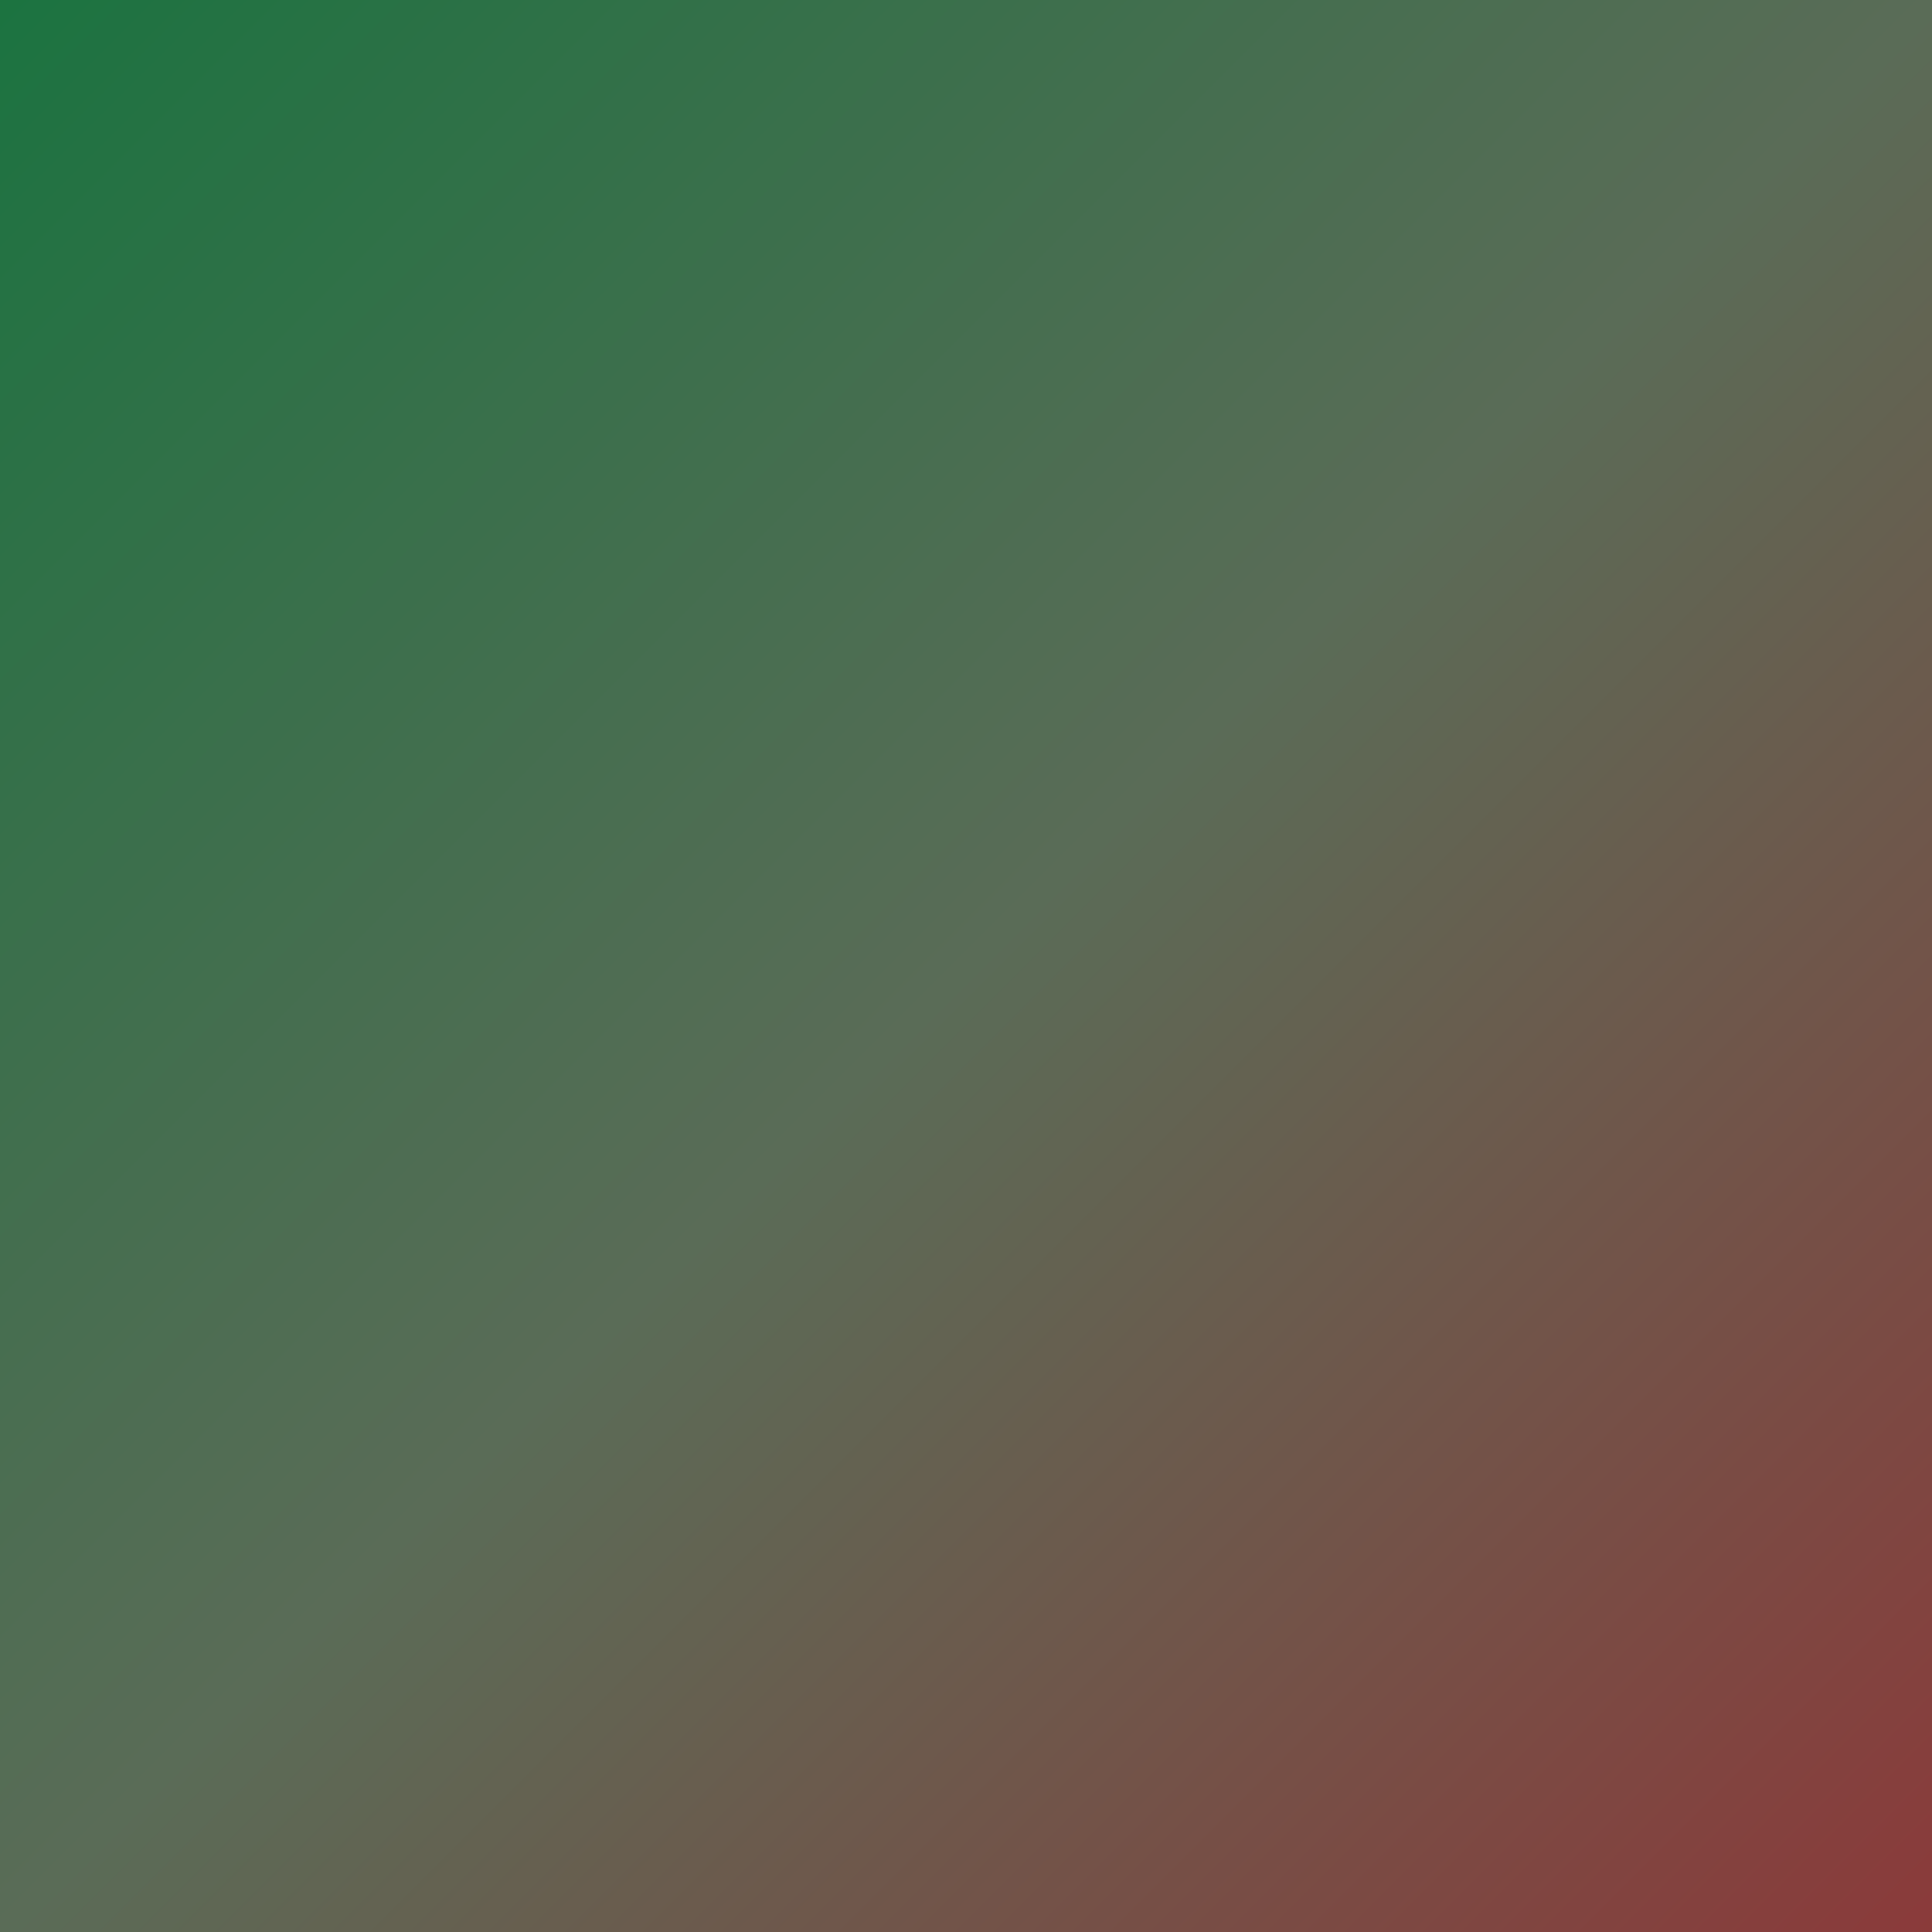
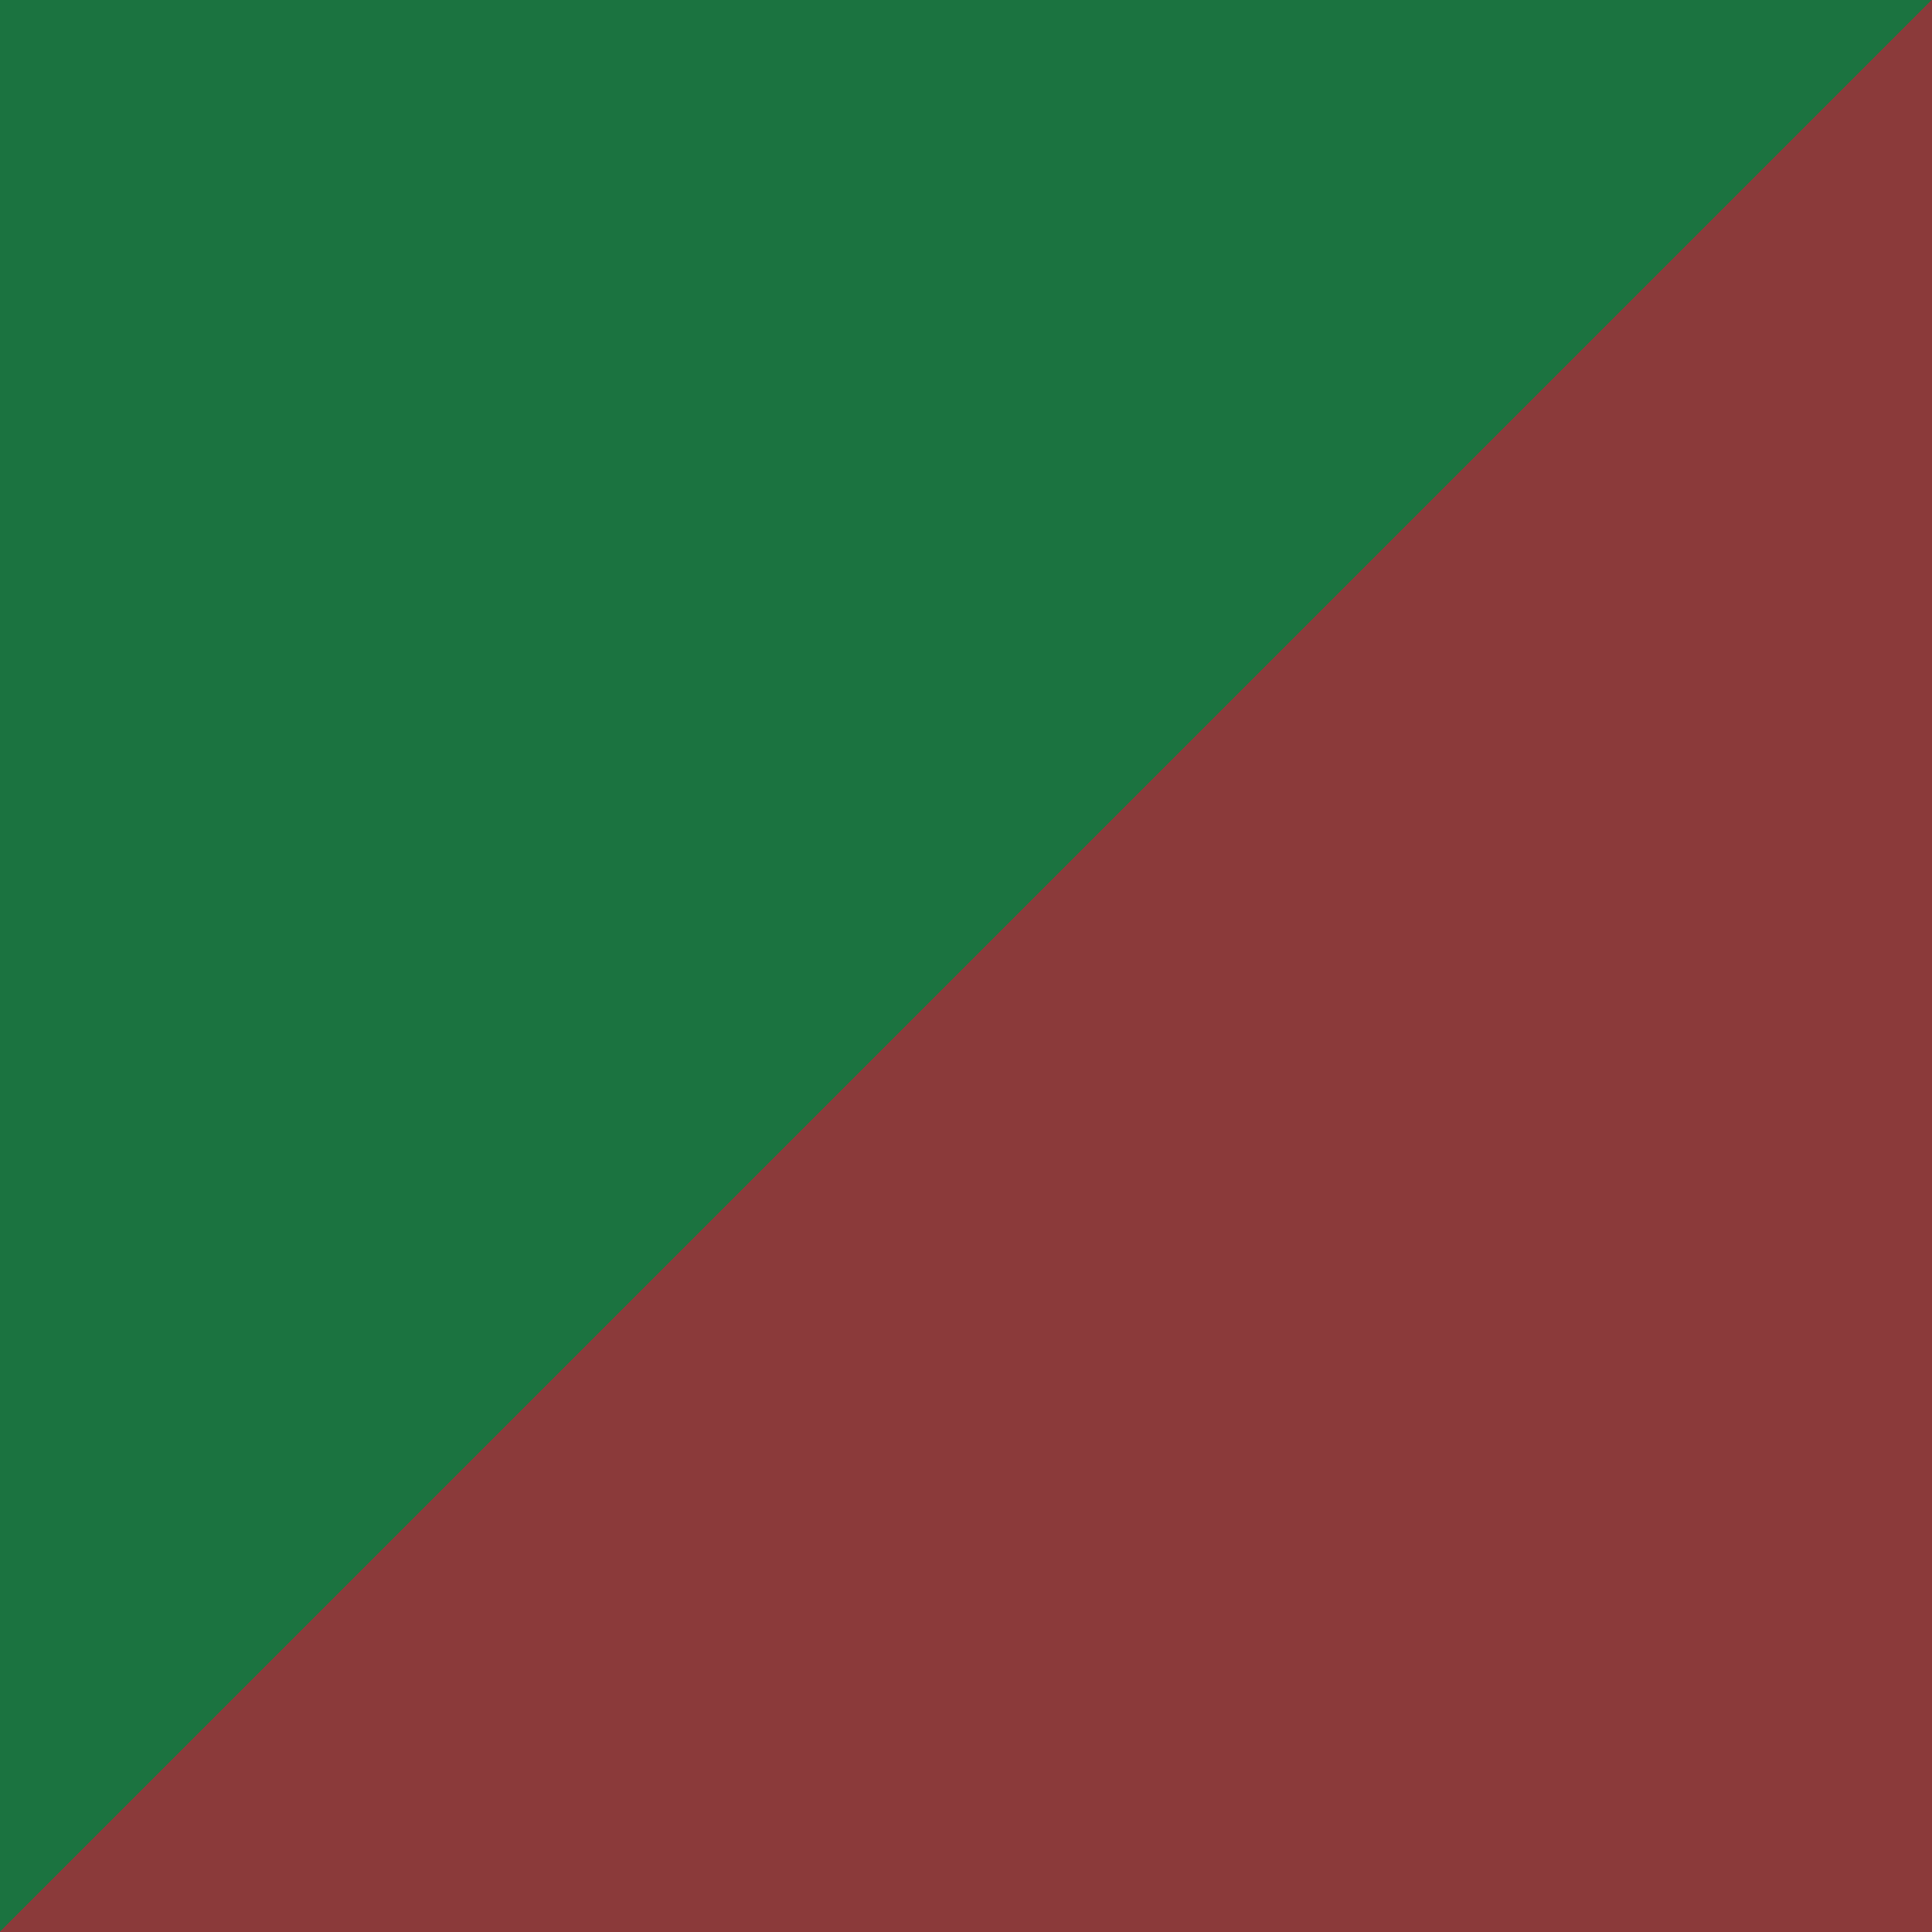
<svg xmlns="http://www.w3.org/2000/svg" width="32" height="32" viewBox="0 0 32 32">
  <defs>
    <linearGradient id="grad" x1="0%" y1="0%" x2="100%" y2="100%">
-       <stop offset="0%" style="stop-color:#1b7340" />
-       <stop offset="50%" style="stop-color:#5a6c57" />
-       <stop offset="100%" style="stop-color:#8b3a3a" />
+       <stop offset="50%" style="stop-color:#1b7340" />
+       <stop offset="50%" style="stop-color:#8b3a3a" />
    </linearGradient>
  </defs>
  <rect width="32" height="32" fill="url(#grad)" />
</svg>
